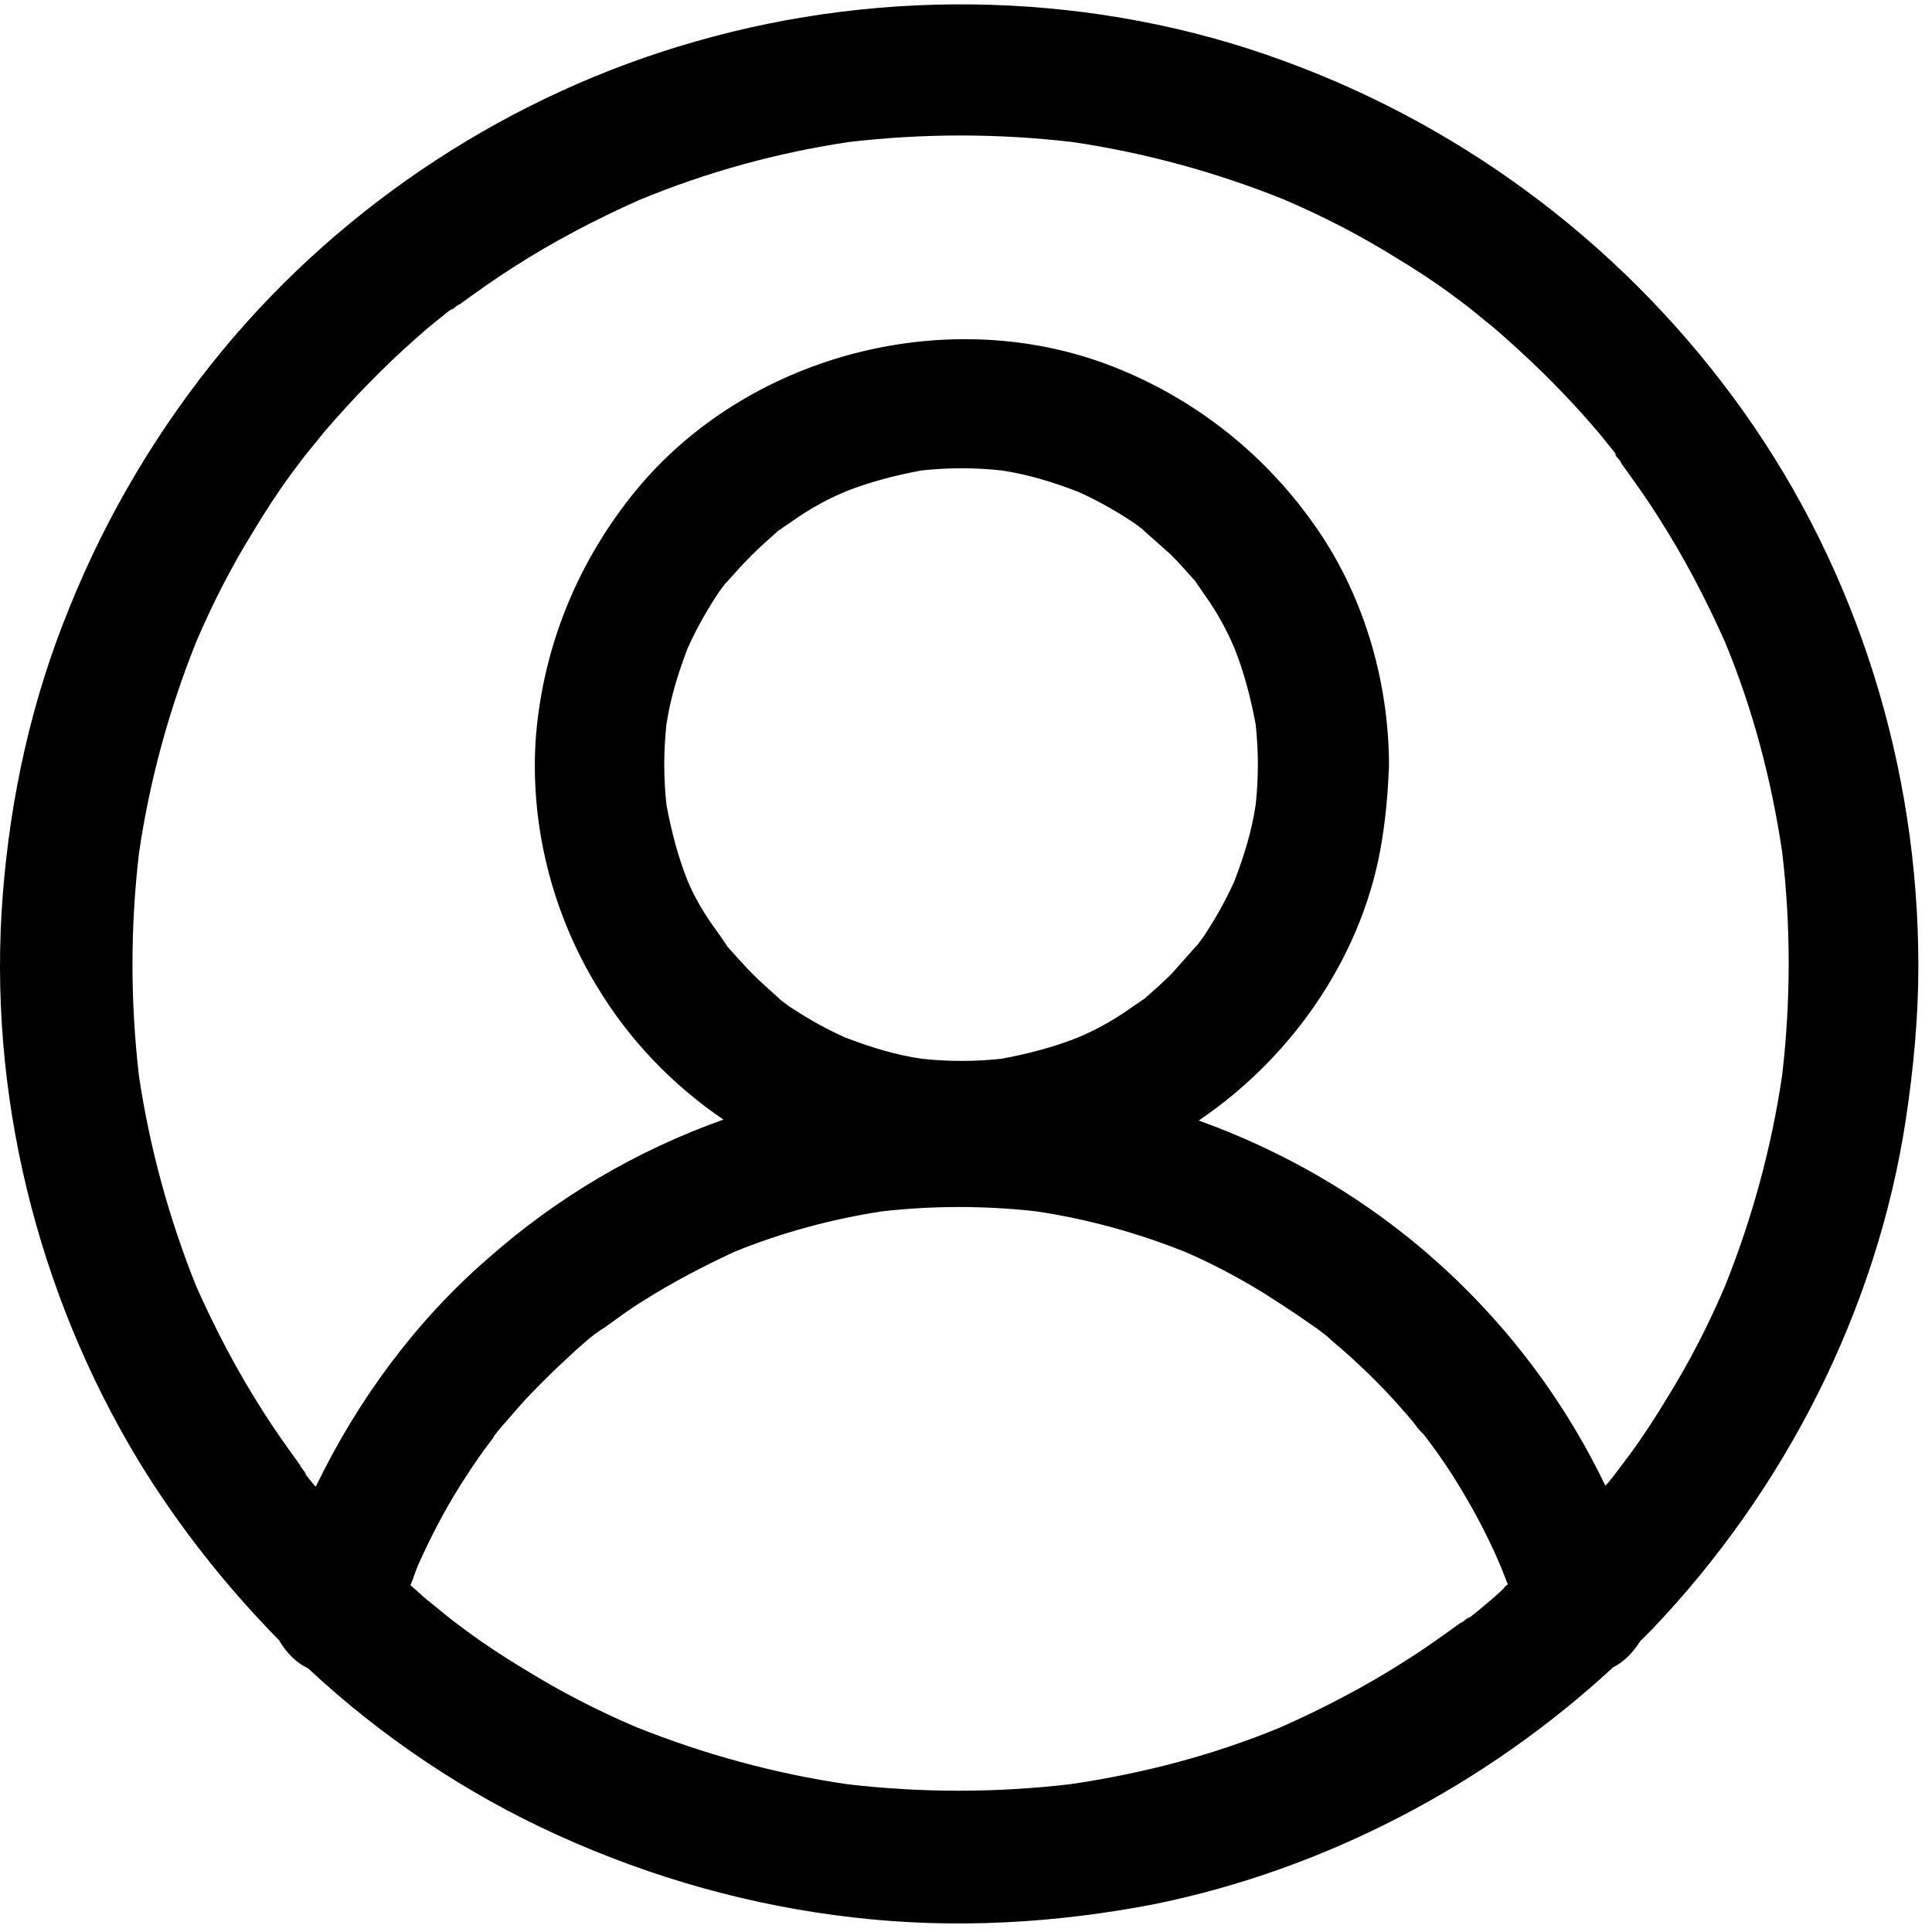
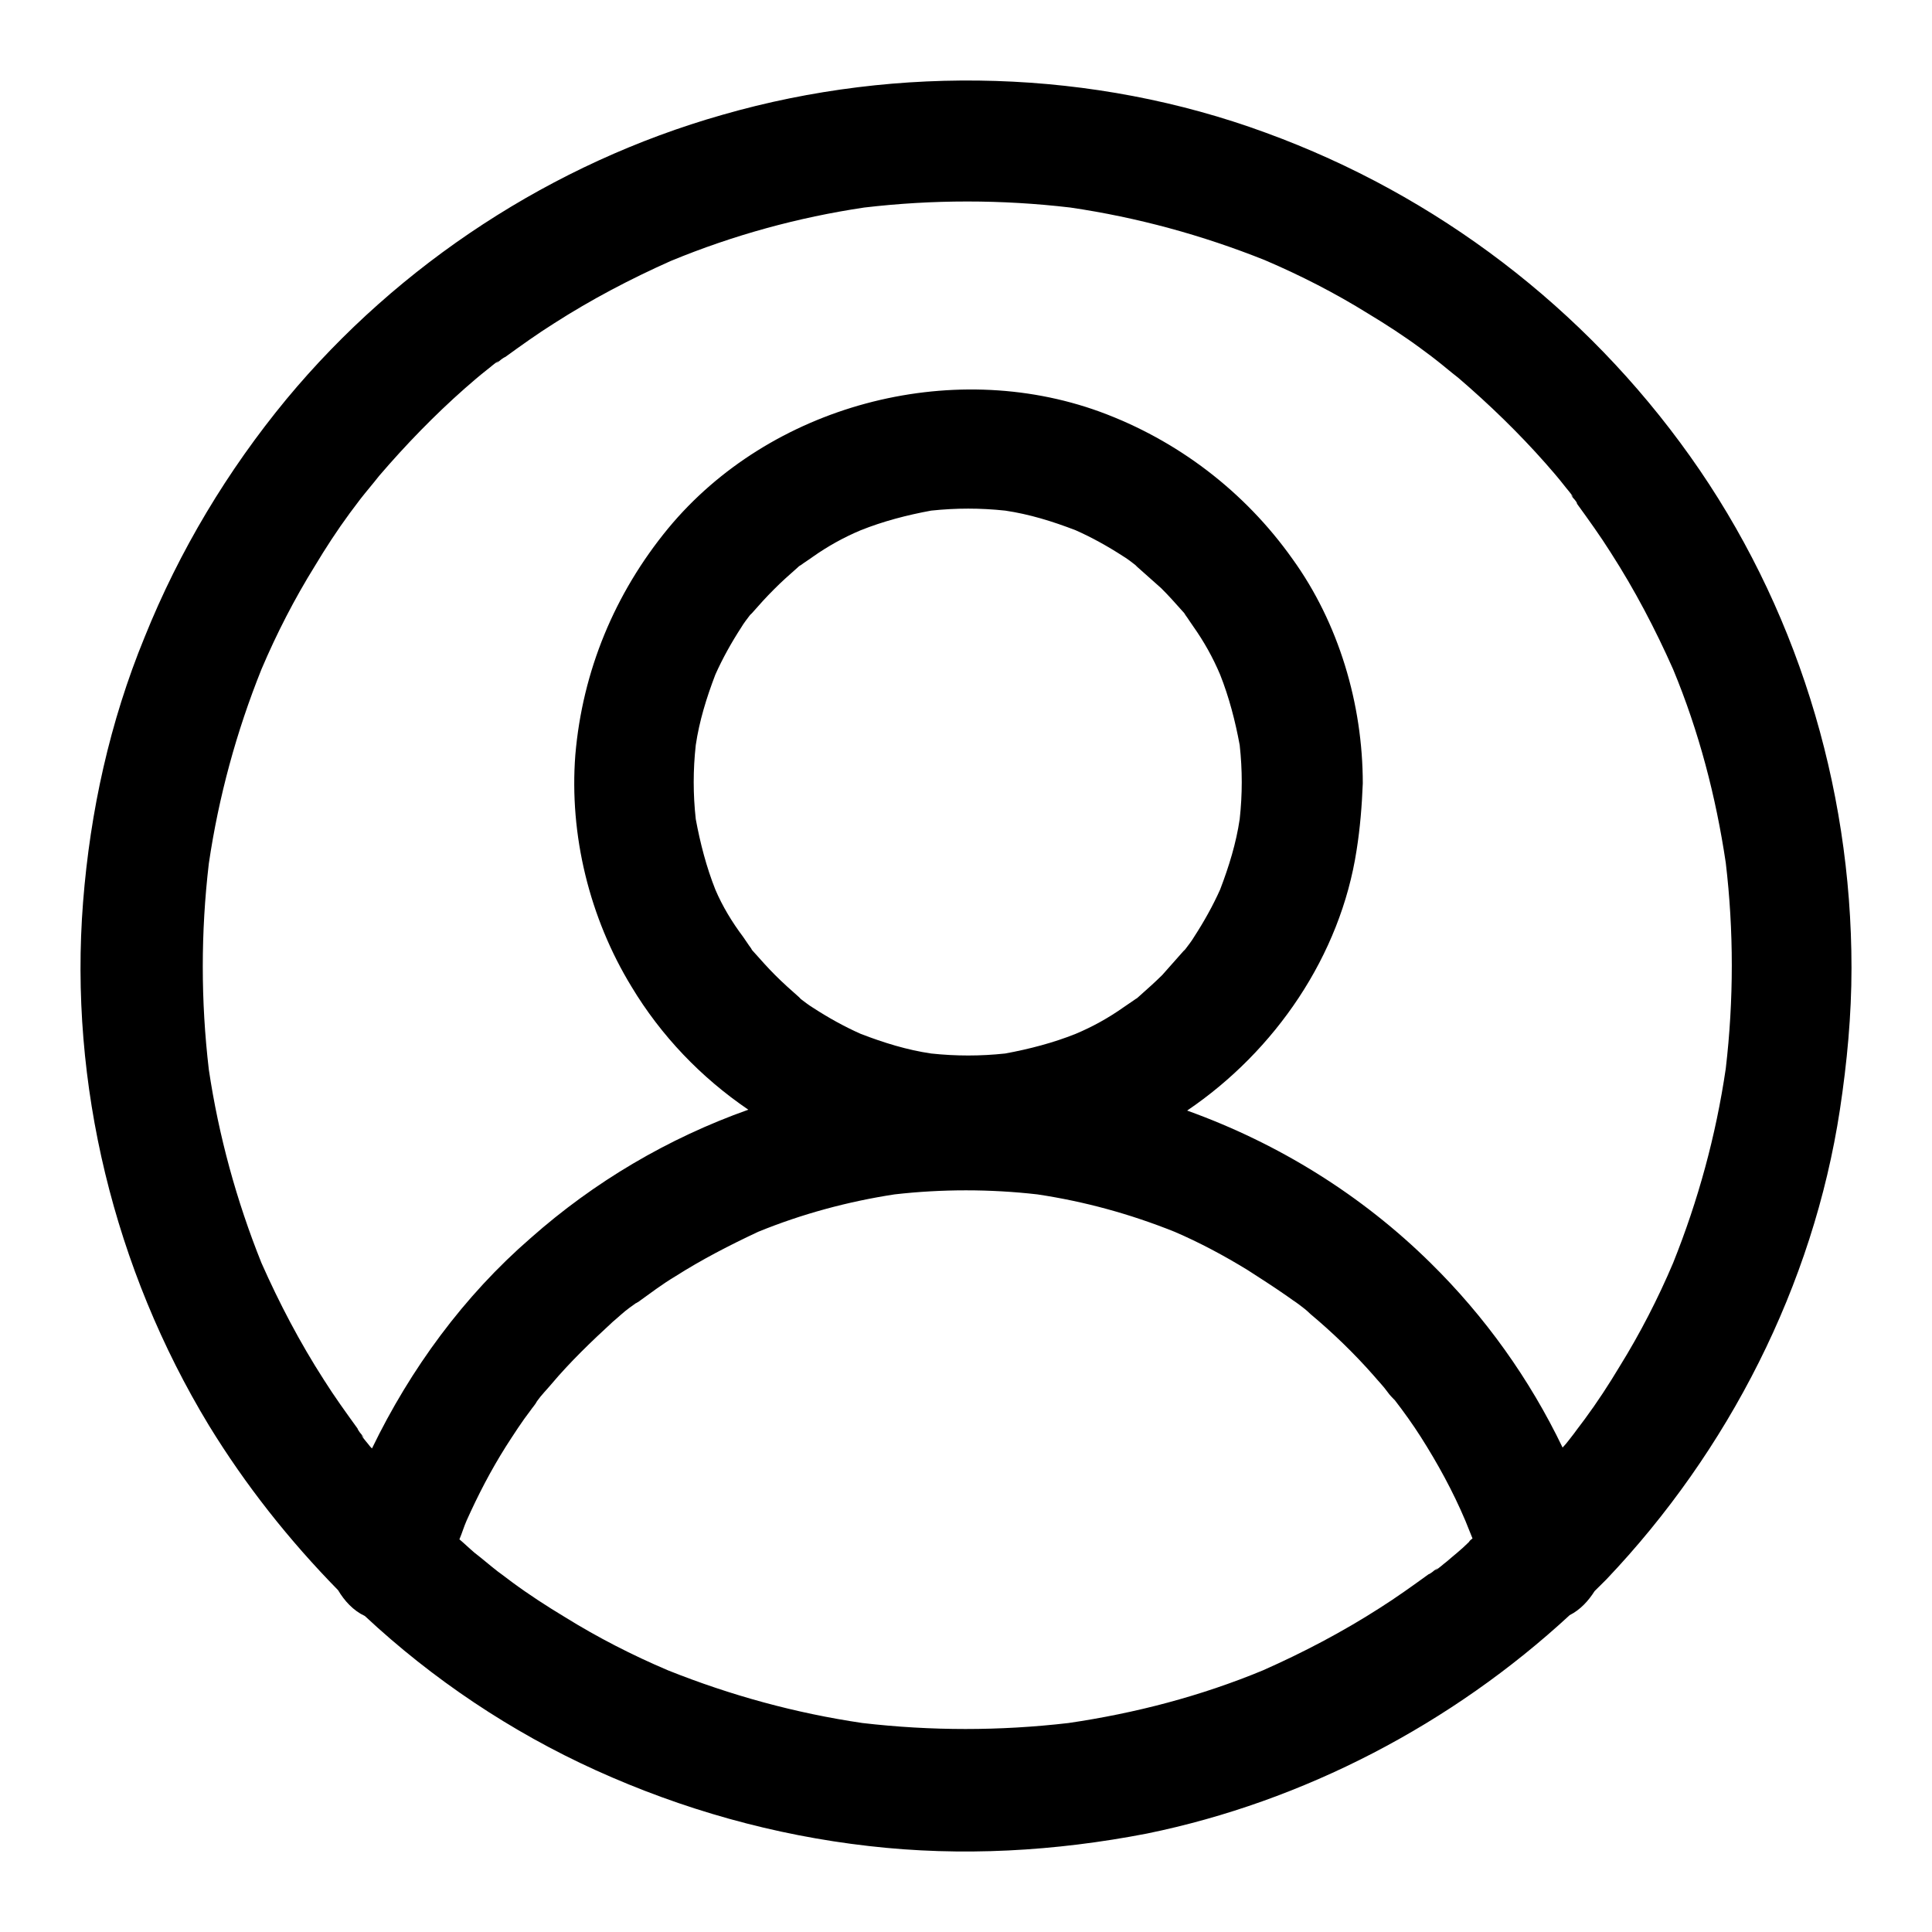
- <svg xmlns="http://www.w3.org/2000/svg" t="1639732551392" class="icon" viewBox="0 0 1024 1024" version="1.1" p-id="3830" width="200" height="200">
-   <path d="M242.118 160.256c-1.024 0.512-2.048 1.536-2.56 2.048h-0.512c2.56-2.048 3.584-2.56 3.584-2.56l-0.512 0.512z m0 0" p-id="3831" />
-   <path d="M924.102 218.112C863.686 133.12 778.694 68.096 680.39 32.256c-98.816-36.352-210.432-39.424-311.808-10.24-97.28 27.648-185.856 85.504-250.368 163.328-33.792 40.96-61.44 87.04-81.408 136.704C16.838 370.688 5.574 421.888 1.478 474.112c-8.192 104.448 17.92 210.944 72.192 300.544 20.992 34.304 46.08 66.048 74.24 94.72 3.584 6.144 8.704 11.776 15.36 14.848 38.912 36.352 83.968 66.56 132.608 88.576 49.664 22.528 102.4 37.376 156.672 43.52 53.248 6.144 107.008 3.072 159.744-7.168 90.112-18.432 175.104-62.976 242.688-125.44 6.144-3.072 10.752-8.192 14.336-13.824l6.656-6.656c70.144-73.728 118.784-168.96 134.144-269.824 4.096-27.136 6.656-54.272 6.656-81.408 0-105.472-32.256-208.896-92.672-293.888z m-139.776 634.88c-2.048 1.536-4.096 3.584-6.656 5.12l1.536-1.536-2.048 1.536c-1.024 1.024-3.584 2.56-3.072 2.048-9.216 6.656-18.432 13.312-28.16 19.456-21.504 13.824-44.032 25.6-67.072 35.84-35.84 14.848-73.216 24.576-111.616 30.208-39.424 4.608-78.848 4.608-118.272 0-38.4-5.632-75.776-15.872-111.616-30.208-20.48-8.704-40.448-18.944-59.392-30.72-10.24-6.144-20.48-12.8-30.208-19.968L241.606 860.16l-2.048-1.536c-4.608-3.584-8.704-7.168-13.312-10.752-3.072-2.56-5.632-5.12-8.704-7.68 1.536-3.584 2.56-7.168 4.096-10.752 6.656-14.848 13.824-28.672 22.528-42.496 4.608-7.168 9.216-14.336 14.336-20.992 1.024-1.536 2.56-3.072 3.584-5.12 2.56-3.584 5.632-6.656 8.192-9.728 10.752-12.8 23.04-24.576 35.328-35.84 3.072-2.56 6.144-5.632 9.728-8.192l3.584-2.56c0.512 0 0.512-0.512 1.024-0.512 7.168-5.12 13.824-10.24 21.504-14.848 15.36-9.728 31.232-17.92 47.616-25.6 25.088-10.24 51.712-17.408 78.336-21.504 27.136-3.072 54.784-3.072 81.92 0 27.136 4.096 53.248 11.264 78.848 21.504 14.336 6.144 28.672 13.824 41.984 22.016 7.168 4.608 14.336 9.216 20.992 13.824 1.536 1.024 3.584 2.56 5.12 3.584l1.536 1.024 2.048 1.536c2.048 1.536 4.096 3.072 6.144 5.12 12.8 10.752 25.088 22.528 36.352 35.328 2.56 3.072 5.632 6.144 8.192 9.728 1.024 1.536 2.56 3.072 3.584 4.096l0.512 0.512c5.12 6.656 10.24 13.824 14.848 20.992 9.728 15.36 18.432 31.232 25.6 48.128 1.536 3.584 2.56 6.656 4.096 10.24-0.512 0.512-1.536 1.024-2.048 2.048-4.608 4.608-8.704 7.68-12.8 11.264zM364.486 466.944c-5.12-12.8-8.704-26.624-11.264-40.448-1.536-14.336-1.536-28.16 0-42.496 2.048-13.824 6.144-27.136 11.264-40.448 4.096-9.216 9.216-18.432 14.848-27.136 1.536-2.56 3.584-5.12 5.12-7.168l0.512-0.512 0.512-0.512c4.096-4.608 8.192-9.216 12.8-13.824 4.096-4.096 8.704-8.192 13.312-12.288 0.512-0.512 1.024-1.024 2.048-1.536 2.048-1.536 4.608-3.072 6.656-4.608 8.704-6.144 17.92-11.264 27.648-15.36 12.8-5.12 26.624-8.704 40.448-11.264 14.336-1.536 28.16-1.536 42.496 0 13.824 2.048 27.136 6.144 40.448 11.264 9.216 4.096 18.432 9.216 27.136 14.848 2.56 1.536 5.12 3.584 7.168 5.12l0.512 0.512 0.512 0.512 13.824 12.288c4.096 4.096 8.192 8.704 12.288 13.312 0.512 0.512 1.024 1.024 1.536 2.048 1.536 2.048 3.072 4.608 4.608 6.656 6.144 8.704 11.264 17.92 15.36 27.648 5.12 12.8 8.704 26.624 11.264 40.448 1.536 14.336 1.536 28.16 0 42.496-2.048 13.824-6.144 27.136-11.264 40.448-4.096 9.216-9.216 18.432-14.848 27.136-1.536 2.56-3.584 5.12-5.12 7.168l-0.512 0.512-0.512 0.512-12.288 13.824c-4.096 4.096-8.704 8.192-13.312 12.288-0.512 0.512-1.024 1.024-2.048 1.536-2.048 1.536-4.608 3.072-6.656 4.608-8.704 6.144-17.92 11.264-27.648 15.36-12.8 5.12-26.624 8.704-40.448 11.264-14.336 1.536-28.16 1.536-42.496 0-13.824-2.048-27.136-6.144-40.448-11.264-9.216-4.096-18.432-9.216-27.136-14.848-2.56-1.536-5.12-3.584-7.168-5.12l-0.512-0.512-0.512-0.512c-4.608-4.096-9.216-8.192-13.824-12.8-4.096-4.096-8.192-8.704-12.288-13.312-0.512-0.512-1.024-1.024-1.536-2.048-1.536-2.048-3.072-4.608-4.608-6.656-6.144-8.192-11.776-17.408-15.872-27.136z m580.096 102.912c-5.632 38.4-15.872 75.776-30.208 111.616-8.704 20.48-18.944 40.448-30.72 59.392-6.144 10.24-12.8 20.48-19.968 30.208l-4.608 6.144-1.536 2.048c-2.048 2.56-4.096 5.632-6.656 8.192-18.944-39.424-44.544-75.264-75.776-105.984-39.424-38.912-87.04-68.608-139.776-87.552 50.688-34.304 88.064-89.088 97.28-149.504 2.048-12.8 3.072-25.6 3.584-38.4 0-45.568-13.824-92.16-40.448-129.024a234.547 234.547 0 0 0-110.592-84.48c-86.016-31.232-189.44-3.584-247.808 67.072-30.72 37.376-49.152 81.92-53.248 130.048-3.584 46.08 8.192 93.696 32.256 133.12 16.896 28.16 39.936 52.224 67.072 70.656-46.08 16.384-88.576 41.472-124.928 73.728-38.4 33.28-69.12 75.264-91.136 120.832l-1.024-1.024c-1.536-2.048-3.584-4.096-5.12-6.656l1.536 1.536-1.536-2.048c-1.024-1.024-2.56-3.584-2.048-3.072-6.656-9.216-13.312-18.432-19.456-28.16-13.824-21.504-25.6-44.032-35.84-67.072-14.336-35.84-24.576-73.216-30.208-111.104-4.608-39.424-4.608-78.848 0-118.272 5.632-38.4 15.872-75.776 30.208-111.616 8.704-20.48 18.944-40.448 30.72-59.392 6.144-10.24 12.8-20.48 19.968-30.208l4.608-6.144 1.536-2.048c3.584-4.608 7.168-8.704 10.752-13.312 15.36-17.92 31.744-34.816 49.152-50.176 4.096-3.584 8.192-7.168 12.8-10.752 2.048-1.536 4.096-3.584 6.656-5.12l-1.536 1.536 2.048-1.536c1.024-1.024 3.584-2.56 3.072-2.048 9.216-6.656 18.432-13.312 28.16-19.456 21.504-13.824 44.032-25.6 67.072-35.84 35.84-14.848 73.216-25.088 111.104-30.72 39.424-4.608 78.848-4.608 118.272 0 38.4 5.632 75.776 15.872 111.616 30.208 20.48 8.704 40.448 18.944 59.392 30.72 10.24 6.144 20.48 12.8 30.208 19.968l6.144 4.608 2.048 1.536c4.608 3.584 8.704 7.168 13.312 10.752 17.92 15.36 34.816 31.744 50.176 49.152 3.584 4.096 7.168 8.192 10.752 12.8 1.536 2.048 3.584 4.096 5.12 6.656l-1.536-1.536c0.512 0.512 1.024 1.536 1.536 2.048 1.024 1.024 2.56 3.072 2.048 3.072 6.656 9.216 13.312 18.432 19.456 28.16 13.824 21.504 25.6 44.032 35.84 67.072 14.848 35.84 24.576 73.216 30.208 111.104 4.608 38.912 4.608 78.848 0 118.272z m0 0" p-id="3832" />
-   <path d="M774.598 860.672c1.024-0.512 2.048-1.536 2.56-2.048h0.512c-2.56 2.048-3.584 2.56-3.584 2.56l0.512-0.512zM158.15 776.704l2.048 2.56v0.512c-1.536-2.56-2.048-3.584-2.048-3.072z m700.416-532.48c-0.512-1.024-1.536-2.048-2.048-2.56v-0.512c2.048 2.56 2.56 3.584 2.56 3.584l-0.512-0.512z m0 0" p-id="3833" />
+ <svg xmlns="http://www.w3.org/2000/svg" width="24" height="24" viewBox="0 0 24 24" version="1.1" stroke="none" stroke-width="1" fill="currentColor" stroke-linecap="round" stroke-linejoin="round">
+   <path d="M20.995,5.668 C19.688,3.829 17.849,2.423 15.722,1.648 C13.584,0.862 11.169,0.795 8.975,1.426 C6.87,2.024 4.954,3.276 3.558,4.959 C2.827,5.845 2.228,6.841 1.796,7.916 C1.364,8.968 1.121,10.075 1.032,11.205 C0.855,13.464 1.42,15.767 2.594,17.705 C3.048,18.447 3.591,19.133 4.2,19.754 C4.278,19.886 4.389,20.008 4.533,20.075 C5.375,20.861 6.35,21.514 7.402,21.991 C8.477,22.478 9.618,22.799 10.792,22.932 C11.944,23.065 13.107,22.998 14.248,22.777 C16.198,22.378 18.037,21.415 19.499,20.064 C19.632,19.997 19.732,19.886 19.809,19.765 L19.954,19.621 C21.471,18.026 22.524,15.966 22.856,13.785 C22.945,13.198 23,12.611 23,12.024 C23,9.743 22.302,7.506 20.995,5.668 Z M17.971,19.399 C17.926,19.432 17.882,19.477 17.826,19.51 L17.86,19.477 L17.815,19.51 C17.793,19.532 17.738,19.565 17.749,19.554 C17.55,19.698 17.35,19.842 17.14,19.975 C16.674,20.274 16.187,20.529 15.688,20.75 C14.913,21.071 14.104,21.282 13.273,21.404 C12.42,21.503 11.567,21.503 10.714,21.404 C9.883,21.282 9.075,21.06 8.299,20.75 C7.856,20.562 7.424,20.341 7.014,20.086 C6.793,19.953 6.571,19.809 6.361,19.654 L6.228,19.554 L6.183,19.521 C6.084,19.444 5.995,19.366 5.895,19.289 C5.829,19.233 5.773,19.178 5.707,19.122 C5.74,19.045 5.762,18.967 5.796,18.89 C5.94,18.569 6.095,18.27 6.283,17.971 C6.383,17.816 6.482,17.661 6.593,17.517 C6.615,17.483 6.649,17.45 6.671,17.406 C6.726,17.328 6.793,17.262 6.848,17.196 C7.081,16.919 7.347,16.664 7.612,16.42 C7.679,16.365 7.745,16.299 7.823,16.243 L7.9,16.188 C7.912,16.188 7.912,16.177 7.923,16.177 C8.078,16.066 8.222,15.955 8.388,15.856 C8.72,15.645 9.064,15.468 9.418,15.302 C9.961,15.08 10.537,14.925 11.113,14.837 C11.7,14.77 12.298,14.77 12.886,14.837 C13.473,14.925 14.038,15.08 14.592,15.302 C14.902,15.435 15.212,15.601 15.5,15.778 C15.655,15.878 15.81,15.977 15.954,16.077 C15.988,16.099 16.032,16.132 16.065,16.155 L16.098,16.177 L16.143,16.21 C16.187,16.243 16.231,16.276 16.276,16.321 C16.553,16.553 16.818,16.808 17.062,17.085 C17.117,17.151 17.184,17.218 17.239,17.295 C17.262,17.328 17.295,17.362 17.317,17.384 L17.328,17.395 C17.439,17.539 17.55,17.694 17.649,17.849 C17.86,18.181 18.048,18.524 18.203,18.89 C18.236,18.967 18.259,19.034 18.292,19.111 C18.281,19.122 18.259,19.133 18.247,19.156 C18.148,19.255 18.059,19.322 17.971,19.399 L17.971,19.399 Z M8.886,11.05 C8.776,10.773 8.698,10.474 8.643,10.175 C8.609,9.865 8.609,9.566 8.643,9.256 C8.687,8.957 8.776,8.669 8.886,8.381 C8.975,8.181 9.086,7.982 9.208,7.794 C9.241,7.738 9.285,7.683 9.318,7.639 L9.33,7.628 L9.341,7.617 C9.429,7.517 9.518,7.417 9.618,7.318 C9.706,7.229 9.806,7.14 9.906,7.052 C9.917,7.041 9.928,7.03 9.95,7.019 C9.994,6.985 10.05,6.952 10.094,6.919 C10.282,6.786 10.482,6.675 10.692,6.587 C10.969,6.476 11.268,6.398 11.567,6.343 C11.878,6.31 12.177,6.31 12.487,6.343 C12.786,6.387 13.074,6.476 13.362,6.587 C13.561,6.675 13.761,6.786 13.949,6.908 C14.005,6.941 14.06,6.985 14.104,7.019 L14.115,7.03 L14.126,7.041 L14.425,7.307 C14.514,7.395 14.603,7.495 14.691,7.594 C14.702,7.606 14.714,7.617 14.725,7.639 C14.758,7.683 14.791,7.738 14.824,7.783 C14.957,7.971 15.068,8.17 15.157,8.381 C15.267,8.658 15.345,8.957 15.4,9.256 C15.434,9.566 15.434,9.865 15.4,10.175 C15.356,10.474 15.267,10.762 15.157,11.05 C15.068,11.249 14.957,11.448 14.835,11.636 C14.802,11.692 14.758,11.747 14.725,11.791 L14.714,11.803 L14.702,11.814 L14.437,12.113 C14.348,12.201 14.248,12.29 14.149,12.378 C14.137,12.389 14.126,12.401 14.104,12.412 C14.06,12.445 14.005,12.478 13.96,12.511 C13.772,12.644 13.572,12.755 13.362,12.843 C13.085,12.954 12.786,13.032 12.487,13.087 C12.177,13.12 11.878,13.12 11.567,13.087 C11.268,13.043 10.98,12.954 10.692,12.843 C10.493,12.755 10.293,12.644 10.105,12.522 C10.05,12.489 9.994,12.445 9.95,12.412 L9.939,12.401 L9.928,12.389 C9.828,12.301 9.728,12.212 9.629,12.113 C9.54,12.024 9.451,11.924 9.363,11.825 C9.352,11.814 9.341,11.803 9.33,11.78 C9.296,11.736 9.263,11.681 9.23,11.636 C9.097,11.459 8.975,11.26 8.886,11.05 L8.886,11.05 Z M21.438,13.275 C21.316,14.106 21.095,14.914 20.784,15.689 C20.596,16.132 20.374,16.564 20.12,16.974 C19.987,17.196 19.843,17.417 19.688,17.627 L19.588,17.76 L19.555,17.805 C19.51,17.86 19.466,17.926 19.411,17.982 C19.001,17.129 18.447,16.354 17.771,15.689 C16.918,14.848 15.888,14.206 14.747,13.796 C15.843,13.054 16.652,11.869 16.852,10.562 C16.896,10.285 16.918,10.009 16.929,9.732 C16.929,8.746 16.63,7.738 16.054,6.941 C15.46,6.104 14.625,5.467 13.661,5.114 C11.8,4.438 9.562,5.036 8.299,6.565 C7.635,7.373 7.236,8.336 7.147,9.377 C7.07,10.374 7.324,11.404 7.845,12.257 C8.211,12.866 8.709,13.386 9.296,13.785 C8.299,14.139 7.38,14.682 6.593,15.379 C5.762,16.099 5.098,17.007 4.621,17.993 L4.599,17.971 C4.566,17.926 4.522,17.882 4.488,17.827 L4.522,17.86 L4.488,17.816 C4.466,17.794 4.433,17.738 4.444,17.749 C4.3,17.55 4.156,17.351 4.023,17.14 C3.724,16.675 3.469,16.188 3.248,15.689 C2.937,14.914 2.716,14.106 2.594,13.286 C2.494,12.434 2.494,11.581 2.594,10.728 C2.716,9.898 2.937,9.089 3.248,8.314 C3.436,7.871 3.658,7.439 3.912,7.03 C4.045,6.808 4.189,6.587 4.344,6.376 L4.444,6.243 L4.477,6.199 C4.555,6.099 4.632,6.011 4.71,5.911 C5.042,5.524 5.397,5.158 5.773,4.826 C5.862,4.748 5.951,4.671 6.05,4.593 C6.095,4.56 6.139,4.516 6.194,4.483 L6.161,4.516 L6.205,4.483 C6.228,4.461 6.283,4.427 6.272,4.438 C6.471,4.294 6.671,4.15 6.881,4.018 C7.347,3.719 7.834,3.464 8.332,3.242 C9.108,2.921 9.917,2.7 10.736,2.578 C11.589,2.478 12.442,2.478 13.296,2.578 C14.126,2.7 14.935,2.921 15.711,3.231 C16.154,3.42 16.586,3.641 16.996,3.896 C17.217,4.029 17.439,4.173 17.649,4.328 L17.782,4.427 L17.826,4.461 C17.926,4.538 18.015,4.616 18.115,4.693 C18.502,5.025 18.868,5.38 19.2,5.756 C19.278,5.845 19.355,5.933 19.433,6.033 C19.466,6.077 19.51,6.122 19.544,6.177 L19.51,6.144 C19.521,6.155 19.533,6.177 19.544,6.188 C19.566,6.21 19.599,6.255 19.588,6.255 C19.732,6.454 19.876,6.653 20.009,6.864 C20.308,7.329 20.563,7.816 20.784,8.314 C21.106,9.089 21.316,9.898 21.438,10.717 C21.538,11.559 21.538,12.423 21.438,13.275 L21.438,13.275 Z" />
</svg>
